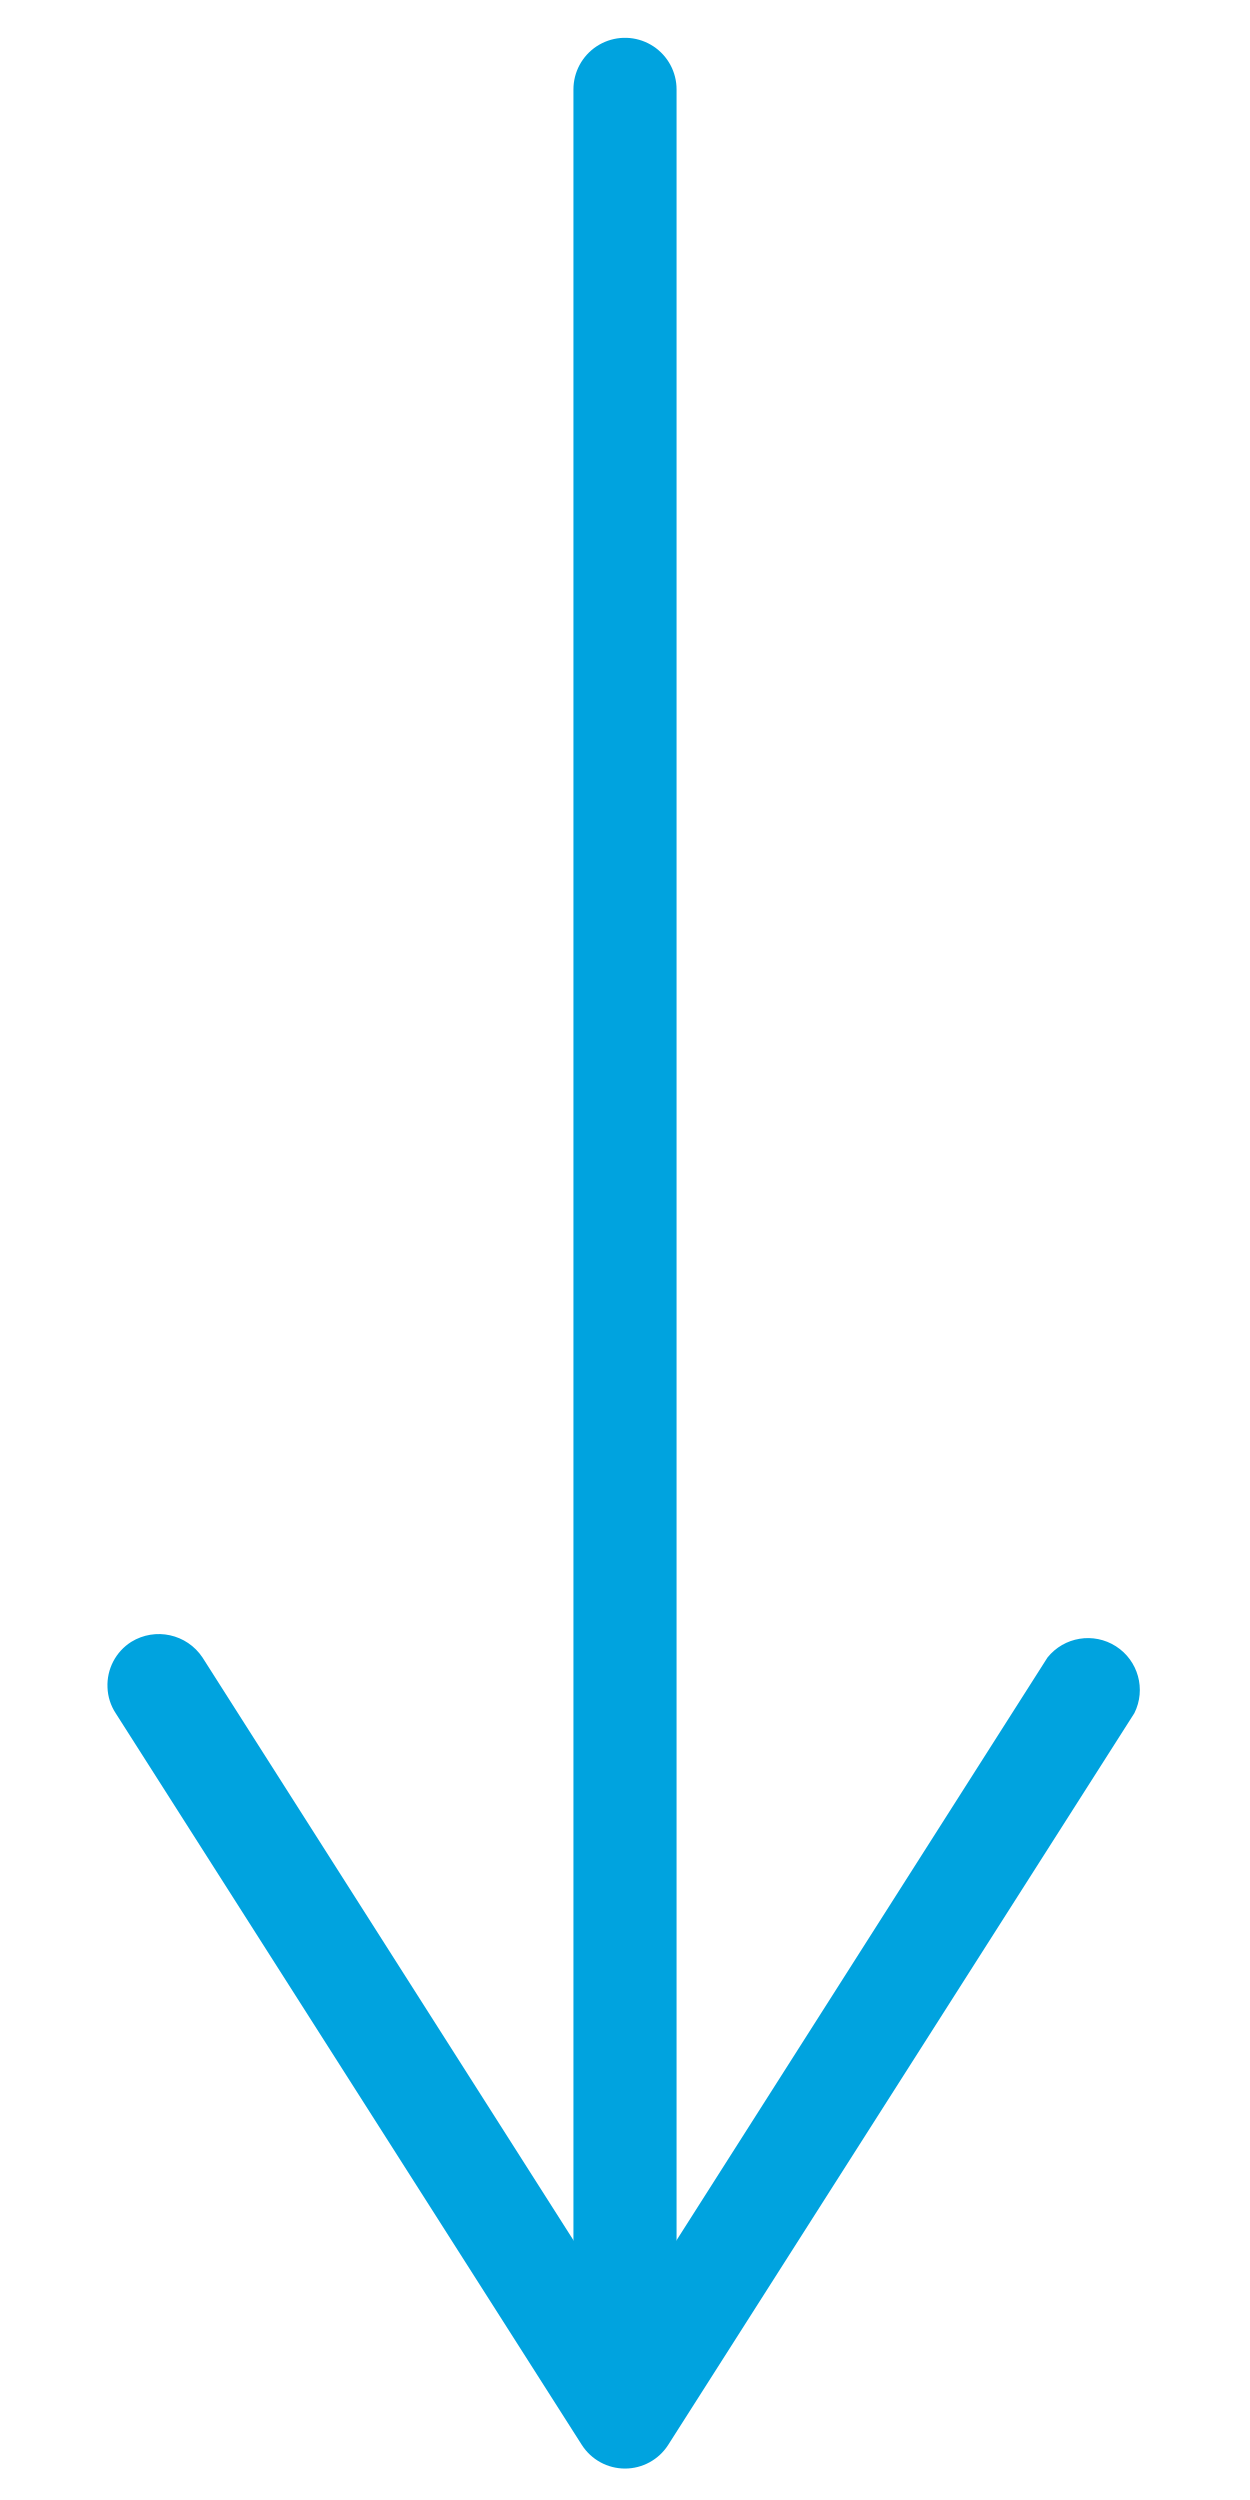
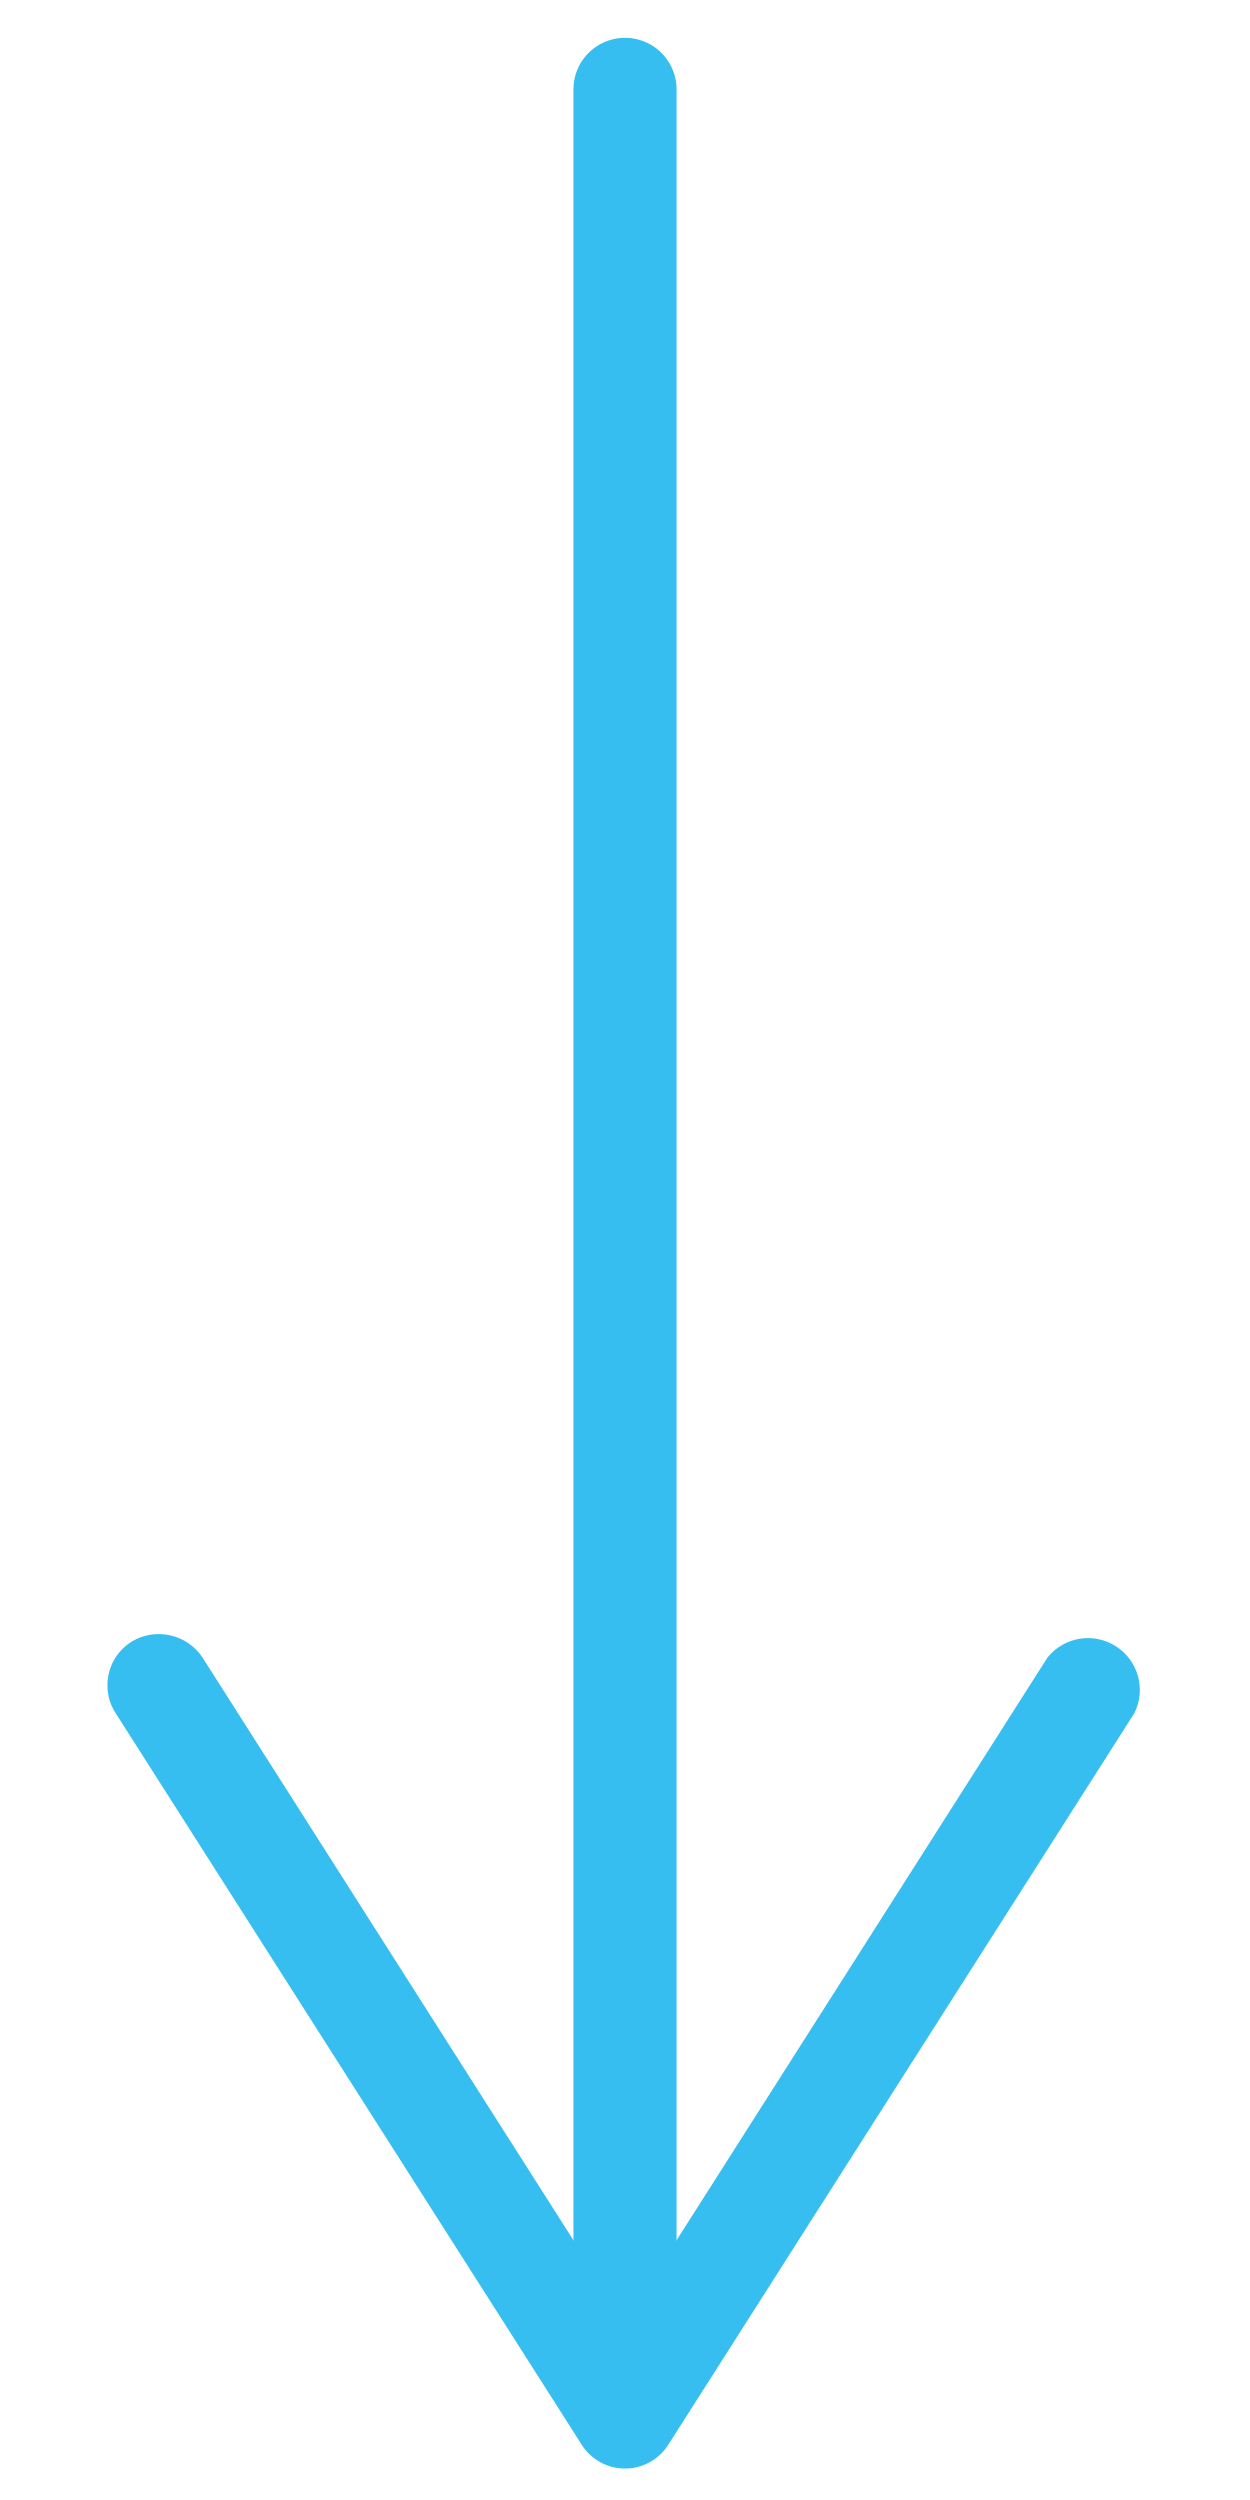
<svg xmlns="http://www.w3.org/2000/svg" viewBox="0 0 20 40">
  <defs>
-     <style>.cls-1{fill:none;stroke:#00a3df;stroke-linecap:round;stroke-linejoin:round;stroke-width:1.65px;}.cls-2{fill:#00a3df;}</style>
+     <style>.cls-1{fill:none;stroke:#37bef0;stroke-linecap:round;stroke-linejoin:round;stroke-width:1.65px;}.cls-2{fill:#37bef0;}</style>
  </defs>
  <g id="レイヤー_1" data-name="レイヤー 1">
    <line class="cls-1" x1="10" y1="1.43" x2="10" y2="37.52" />
    <path class="cls-2" d="M2.1,26.27a.84.84,0,0,1,1.14.25L10,37.14l6.76-10.62a.83.83,0,0,1,1.39.89L10.69,39.12a.82.82,0,0,1-1.38,0L1.85,27.41A.8.8,0,0,1,1.72,27,.82.82,0,0,1,2.1,26.27Z" />
  </g>
</svg>
